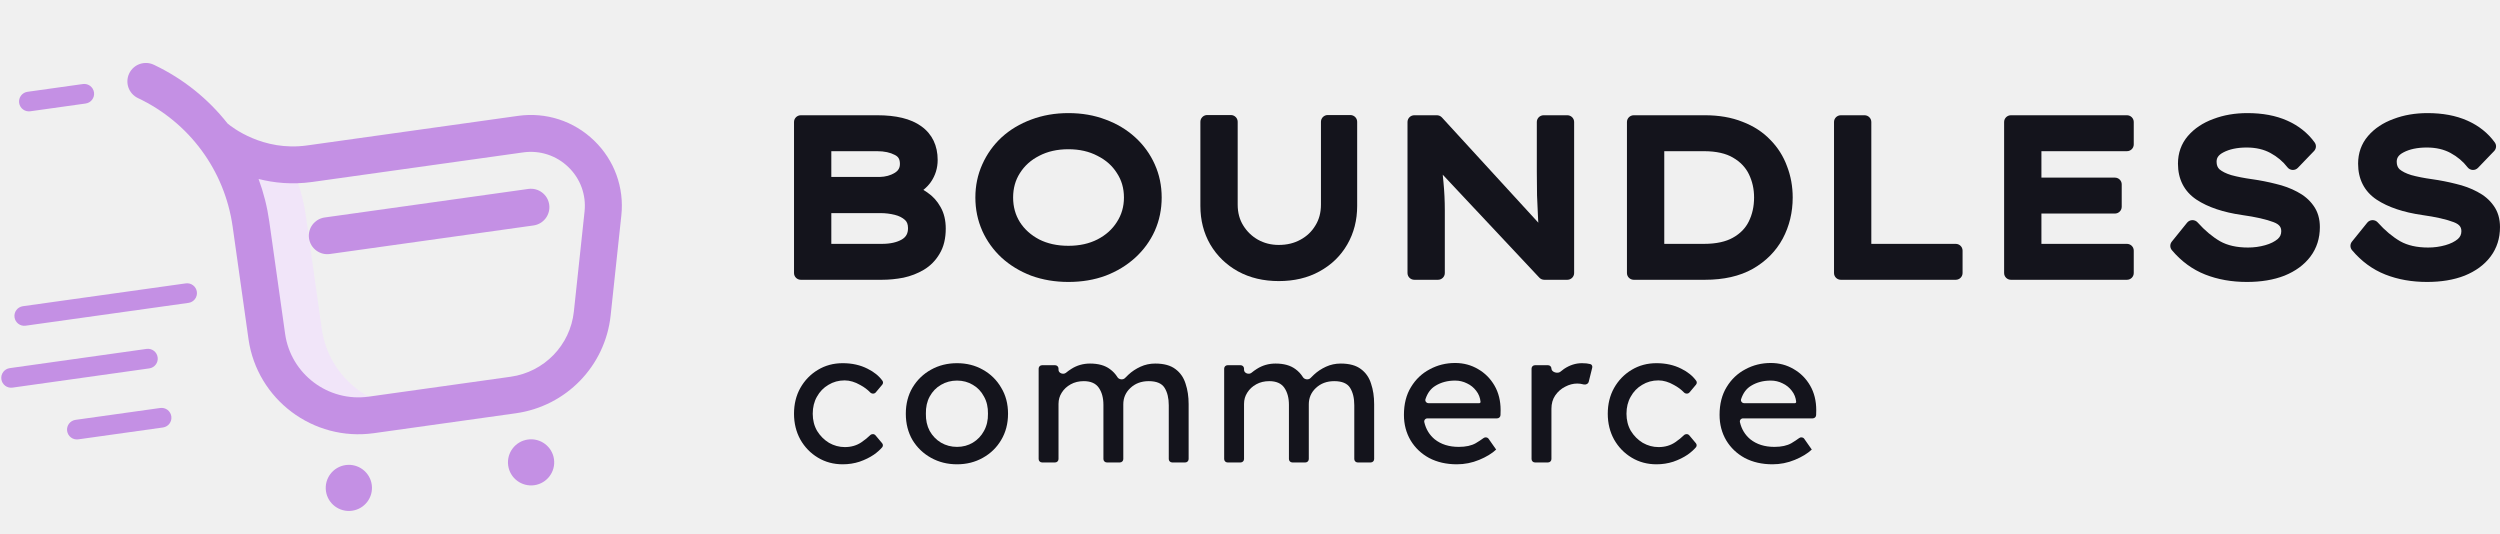
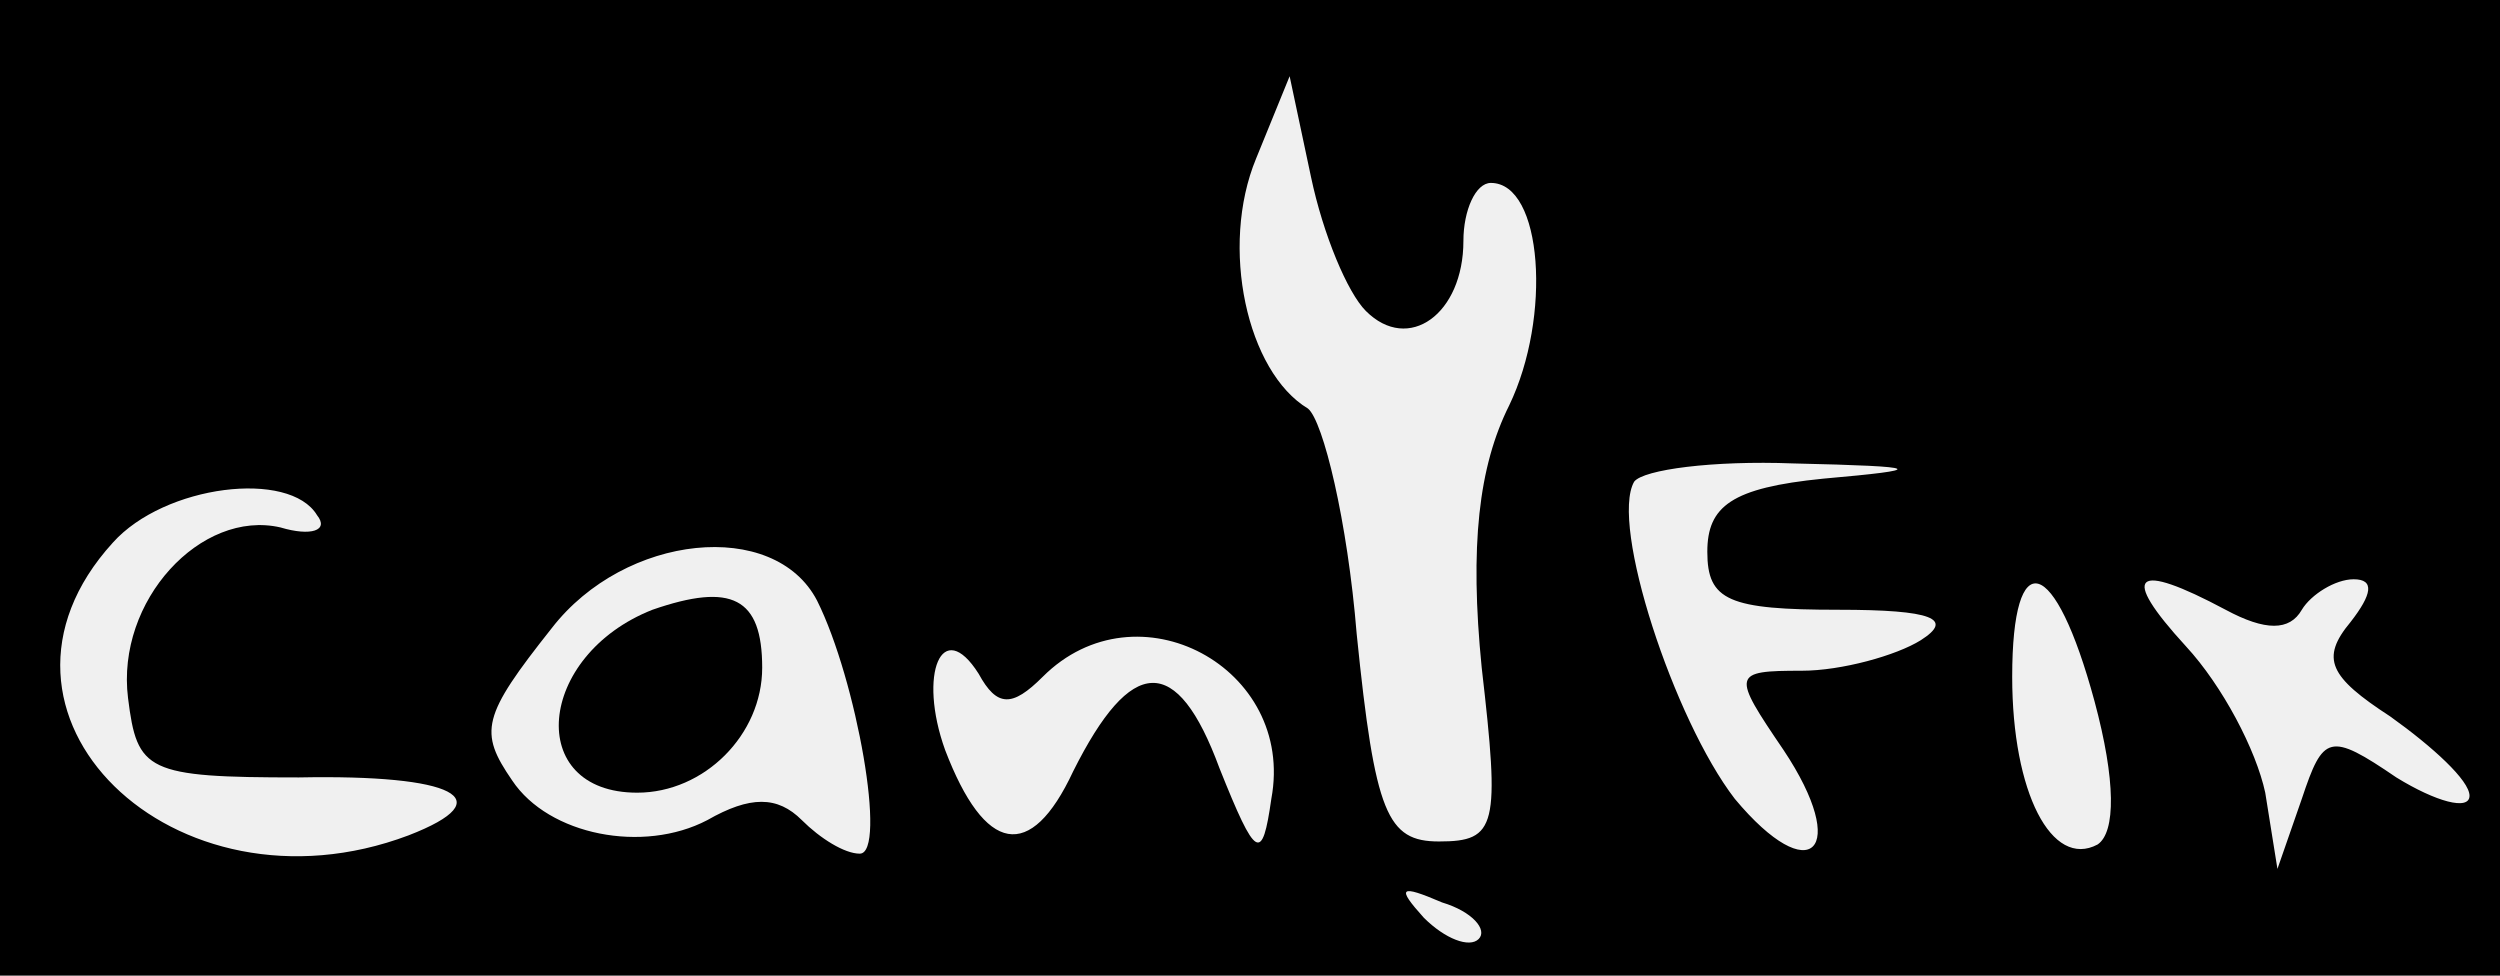
- <svg xmlns="http://www.w3.org/2000/svg" width="150" height="32" viewBox="0 0 150 32" fill="none">
-   <g clip-path="url(#clip0_18:38)">
-     <path d="M19.305 19.723L18.355 12.983C18.202 11.9 17.893 10.86 17.449 9.89C14.697 9.84 12.893 8.216 12.893 8.216L12.832 8.168C14.002 9.682 14.783 11.493 15.058 13.445L16.008 20.185C16.435 23.212 19.24 25.32 22.275 24.895L25.572 24.433C22.537 24.858 19.731 22.75 19.305 19.723Z" fill="#F1E5F9" />
-     <path d="M30.945 24.797L22.429 25.991C18.794 26.5 15.42 23.965 14.909 20.339L13.959 13.599C13.484 10.228 11.36 7.344 8.277 5.885C7.723 5.622 7.488 4.962 7.751 4.41C8.013 3.858 8.675 3.623 9.229 3.885C10.989 4.718 12.492 5.932 13.654 7.41C13.887 7.607 15.758 9.1 18.427 8.726L31.082 6.952C32.762 6.717 34.425 7.256 35.644 8.432C36.864 9.609 37.46 11.248 37.28 12.931L36.639 18.925C36.315 21.958 33.974 24.373 30.945 24.797ZM15.514 10.738C15.816 11.554 16.033 12.409 16.157 13.291L17.107 20.031C17.448 22.448 19.697 24.139 22.12 23.799L30.636 22.605C32.655 22.322 34.216 20.712 34.432 18.691L35.073 12.696C35.18 11.696 34.826 10.722 34.101 10.024C33.377 9.325 32.389 9.004 31.391 9.144L18.736 10.918C17.529 11.087 16.442 10.975 15.514 10.738ZM22.305 29.082C22.198 28.325 21.496 27.798 20.738 27.904C19.979 28.011 19.451 28.71 19.557 29.467C19.664 30.223 20.365 30.75 21.124 30.644C21.883 30.538 22.411 29.838 22.305 29.082ZM33.239 27.549C33.132 26.793 32.431 26.265 31.672 26.372C30.913 26.478 30.385 27.178 30.491 27.934C30.598 28.691 31.299 29.218 32.058 29.112C32.817 29.005 33.345 28.306 33.239 27.549Z" fill="#C490E4" />
-     <path d="M32.008 13.528L19.794 15.24C19.187 15.325 18.626 14.903 18.54 14.298C18.455 13.693 18.878 13.133 19.485 13.048L31.7 11.336C32.307 11.251 32.868 11.673 32.953 12.278C33.038 12.883 32.615 13.443 32.008 13.528Z" fill="#C490E4" />
+ <svg xmlns="http://www.w3.org/2000/svg" version="1.0" width="82pt" height="32pt" viewBox="0 0 82 32" preserveAspectRatio="xMidYMid meet">
+   <g transform="translate(0,32) scale(0.1,-0.1)" fill="#000000" stroke="none">
+     <path d="M0 160 l0 -160 410 0 410 0 0 160 0 160 -410 0 -410 0 0 -160z m448 58 c14 -14 32 -1 32 23 0 10 4 19 9 19 17 0 20 -44 6 -73 -10 -20 -13 -46 -9 -86 6 -52 5 -57 -14 -57 -17 0 -21 9 -27 68 -3 37 -11 70 -16 74 -20 12 -29 53 -17 82 l11 27 7 -33 c4 -19 12 -38 18 -44z m150 -55 c-30 -3 -38 -9 -38 -24 0 -16 7 -19 43 -19 31 0 38 -3 27 -10 -8 -5 -26 -10 -39 -10 -23 0 -23 -1 -6 -26 22 -33 9 -46 -16 -16 -20 26 -41 90 -33 104 3 4 26 7 52 6 44 -1 44 -2 10 -5z m-494 -12 c4 -5 -2 -7 -12 -4 -26 6 -54 -24 -50 -56 3 -24 6 -26 56 -26 51 1 67 -7 36 -19 -77 -29 -148 40 -97 96 17 19 58 24 67 9z m164 -28 c13 -26 23 -83 14 -83 -5 0 -13 5 -19 11 -8 8 -17 8 -31 0 -21 -11 -52 -5 -64 13 -11 16 -10 21 13 50 24 31 73 36 87 9z m419 -33 c7 -26 7 -43 1 -47 -15 -8 -28 17 -28 55 0 44 14 40 27 -8z m43 30 c13 -7 21 -7 25 0 3 5 11 10 17 10 7 0 6 -5 -1 -14 -10 -12 -7 -18 13 -31 14 -10 26 -21 26 -26 0 -5 -11 -2 -24 6 -22 15 -24 14 -31 -7 l-8 -23 -4 25 c-3 14 -14 35 -26 48 -22 24 -17 28 13 12z m-388 -22 c31 31 83 3 75 -40 -3 -21 -5 -20 -17 10 -14 38 -29 37 -48 -1 -14 -30 -29 -27 -42 7 -9 25 -1 44 11 25 6 -11 11 -11 21 -1z m143 -86 c-3 -3 -11 0 -18 7 -9 10 -8 11 6 5 10 -3 15 -9 12 -12z" />
+     <path d="M214 120 c-38 -15 -42 -60 -5 -60 22 0 41 19 41 41 0 23 -10 28 -36 19z" />
  </g>
-   <rect width="11.047" height="1.181" rx="0.59" transform="matrix(0.990319 -0.138806 0.139541 0.990216 0.789124 18.4544)" fill="#C490E4" />
-   <rect y="22.17" width="9.469" height="1.181" rx="0.59" transform="rotate(-8 0 22.1703)" fill="#C490E4" />
-   <rect width="6.313" height="1.181" rx="0.59" transform="matrix(0.990319 -0.138807 0.139541 0.990216 3.94562 25.2738)" fill="#C490E4" />
-   <path d="M1.148 6.174C1.103 5.852 1.327 5.553 1.65 5.508L4.974 5.042C5.296 4.997 5.595 5.222 5.641 5.545C5.686 5.868 5.461 6.166 5.138 6.211L1.815 6.677C1.492 6.722 1.194 6.497 1.148 6.174Z" fill="#C490E4" />
-   <path fill-rule="evenodd" clip-rule="evenodd" d="M89.768 26.972C89.77 26.976 89.768 26.98 89.764 26.98L89.763 26.98C89.762 26.98 89.761 26.981 89.76 26.981C89.516 27.21 89.18 27.414 88.753 27.591C88.325 27.769 87.878 27.858 87.412 27.858C86.785 27.858 86.231 27.732 85.749 27.48C85.275 27.221 84.905 26.869 84.637 26.424C84.37 25.973 84.236 25.461 84.236 24.891C84.236 24.239 84.377 23.683 84.66 23.224C84.943 22.757 85.317 22.402 85.784 22.157C86.25 21.905 86.758 21.779 87.308 21.779C87.813 21.779 88.271 21.902 88.684 22.146C89.097 22.383 89.425 22.713 89.67 23.135C89.915 23.557 90.037 24.05 90.037 24.613L90.03 24.904C90.028 25.014 89.937 25.102 89.827 25.102H85.648C85.526 25.102 85.43 25.21 85.458 25.329C85.555 25.75 85.763 26.093 86.082 26.358C86.464 26.662 86.945 26.813 87.526 26.813C87.947 26.813 88.287 26.739 88.546 26.591C88.724 26.485 88.88 26.382 89.014 26.283C89.11 26.212 89.247 26.23 89.316 26.328L89.768 26.972ZM87.308 22.835C86.858 22.835 86.464 22.939 86.128 23.146C85.849 23.312 85.649 23.579 85.528 23.949C85.488 24.071 85.585 24.191 85.714 24.191H88.755C88.798 24.191 88.833 24.156 88.833 24.113C88.81 23.861 88.722 23.639 88.57 23.446C88.424 23.254 88.241 23.105 88.019 23.002C87.798 22.891 87.561 22.835 87.308 22.835Z" fill="#14141C" />
-   <path d="M49.028 25.858C48.852 25.554 48.764 25.209 48.764 24.824C48.764 24.439 48.848 24.098 49.016 23.802C49.184 23.498 49.414 23.261 49.704 23.091C49.995 22.913 50.319 22.824 50.678 22.824C50.984 22.824 51.298 22.917 51.619 23.102C51.854 23.229 52.05 23.376 52.208 23.541C52.3 23.638 52.46 23.646 52.546 23.543L52.935 23.08C52.991 23.014 52.999 22.918 52.948 22.847C52.736 22.554 52.438 22.313 52.054 22.124C51.619 21.902 51.122 21.791 50.564 21.791C50.014 21.791 49.517 21.924 49.074 22.191C48.63 22.457 48.279 22.82 48.019 23.28C47.767 23.732 47.641 24.246 47.641 24.824C47.641 25.395 47.767 25.91 48.019 26.369C48.279 26.828 48.63 27.191 49.074 27.458C49.517 27.725 50.014 27.858 50.564 27.858C50.916 27.858 51.252 27.806 51.573 27.702C51.894 27.591 52.18 27.451 52.432 27.28C52.632 27.139 52.798 26.992 52.931 26.837C52.991 26.767 52.987 26.663 52.927 26.592L52.53 26.12C52.449 26.024 52.301 26.023 52.211 26.112C52.064 26.257 51.889 26.398 51.687 26.535C51.405 26.728 51.072 26.825 50.69 26.825C50.354 26.825 50.037 26.739 49.739 26.569C49.448 26.391 49.211 26.154 49.028 25.858Z" fill="#14141C" />
-   <path fill-rule="evenodd" clip-rule="evenodd" d="M60.069 26.402C60.345 25.943 60.482 25.417 60.482 24.824C60.482 24.232 60.345 23.709 60.069 23.257C59.802 22.798 59.435 22.439 58.969 22.18C58.51 21.92 57.994 21.791 57.421 21.791C56.848 21.791 56.328 21.92 55.862 22.18C55.396 22.439 55.025 22.798 54.75 23.257C54.483 23.709 54.349 24.232 54.349 24.824C54.349 25.417 54.483 25.943 54.75 26.402C55.025 26.854 55.396 27.21 55.862 27.469C56.328 27.728 56.848 27.858 57.421 27.858C57.994 27.858 58.51 27.728 58.969 27.469C59.435 27.21 59.802 26.854 60.069 26.402ZM59.038 23.791C59.206 24.087 59.286 24.432 59.278 24.824C59.286 25.209 59.206 25.554 59.038 25.858C58.877 26.154 58.656 26.387 58.373 26.558C58.09 26.728 57.773 26.813 57.421 26.813C57.07 26.813 56.749 26.728 56.458 26.558C56.175 26.387 55.95 26.154 55.782 25.858C55.621 25.554 55.545 25.209 55.553 24.824C55.545 24.432 55.621 24.087 55.782 23.791C55.95 23.487 56.175 23.254 56.458 23.091C56.749 22.92 57.07 22.835 57.421 22.835C57.773 22.835 58.09 22.92 58.373 23.091C58.656 23.254 58.877 23.487 59.038 23.791Z" fill="#14141C" />
-   <path d="M65.403 21.813C65.9 21.813 66.297 21.924 66.595 22.146C66.778 22.278 66.929 22.44 67.048 22.632C67.14 22.78 67.386 22.807 67.504 22.679C67.565 22.613 67.633 22.546 67.707 22.48C67.913 22.287 68.154 22.128 68.429 22.002C68.705 21.876 68.999 21.813 69.312 21.813C69.832 21.813 70.237 21.924 70.527 22.146C70.818 22.361 71.02 22.654 71.135 23.024C71.257 23.387 71.318 23.794 71.318 24.246V27.544C71.318 27.656 71.227 27.747 71.115 27.747H70.329C70.217 27.747 70.126 27.656 70.126 27.544V24.313C70.126 23.883 70.042 23.535 69.874 23.268C69.706 23.002 69.389 22.869 68.922 22.869C68.479 22.869 68.112 23.006 67.822 23.28C67.539 23.546 67.398 23.872 67.398 24.258V27.544C67.398 27.656 67.307 27.747 67.195 27.747H66.409C66.296 27.747 66.205 27.656 66.205 27.544V24.291C66.205 23.876 66.114 23.535 65.93 23.268C65.747 23.002 65.445 22.869 65.025 22.869C64.734 22.869 64.474 22.931 64.245 23.057C64.016 23.183 63.836 23.35 63.706 23.557C63.576 23.758 63.511 23.983 63.511 24.235V27.544C63.511 27.656 63.42 27.747 63.308 27.747H62.522C62.41 27.747 62.319 27.656 62.319 27.544V22.115C62.319 22.003 62.41 21.913 62.522 21.913H63.308C63.42 21.913 63.511 22.003 63.511 22.115V22.193C63.511 22.392 63.801 22.495 63.955 22.369C64.054 22.287 64.162 22.209 64.279 22.135C64.616 21.92 64.99 21.813 65.403 21.813Z" fill="#14141C" />
-   <path d="M77.726 22.146C77.428 21.924 77.03 21.813 76.533 21.813C76.121 21.813 75.746 21.92 75.41 22.135C75.293 22.209 75.184 22.287 75.086 22.369C74.932 22.495 74.642 22.392 74.642 22.193V22.115C74.642 22.003 74.551 21.913 74.439 21.913H73.653C73.54 21.913 73.45 22.003 73.45 22.115V27.544C73.45 27.656 73.54 27.747 73.653 27.747H74.439C74.551 27.747 74.642 27.656 74.642 27.544V24.235C74.642 23.983 74.707 23.758 74.837 23.557C74.967 23.35 75.146 23.183 75.376 23.057C75.605 22.931 75.865 22.869 76.155 22.869C76.575 22.869 76.877 23.002 77.061 23.268C77.244 23.535 77.336 23.876 77.336 24.291V27.544C77.336 27.656 77.427 27.747 77.539 27.747H78.325C78.437 27.747 78.528 27.656 78.528 27.544V24.258C78.528 23.872 78.669 23.546 78.952 23.28C79.243 23.006 79.61 22.869 80.053 22.869C80.519 22.869 80.836 23.002 81.004 23.268C81.172 23.535 81.257 23.883 81.257 24.313V27.544C81.257 27.656 81.347 27.747 81.46 27.747H82.246C82.358 27.747 82.449 27.656 82.449 27.544V24.246C82.449 23.794 82.388 23.387 82.265 23.024C82.151 22.654 81.948 22.361 81.658 22.146C81.367 21.924 80.962 21.813 80.443 21.813C80.129 21.813 79.835 21.876 79.56 22.002C79.285 22.128 79.044 22.287 78.838 22.48C78.764 22.546 78.696 22.613 78.635 22.679C78.517 22.807 78.27 22.78 78.178 22.632C78.059 22.44 77.908 22.278 77.726 22.146Z" fill="#14141C" />
-   <path d="M95.026 23.068C95.152 23.096 95.293 23.029 95.324 22.904L95.534 22.061C95.557 21.968 95.512 21.87 95.419 21.845C95.285 21.809 95.118 21.791 94.92 21.791C94.545 21.791 94.186 21.905 93.842 22.135C93.766 22.187 93.694 22.243 93.626 22.302C93.463 22.443 93.086 22.329 93.086 22.114C93.086 22.003 92.995 21.913 92.884 21.913H92.096C91.984 21.913 91.893 22.003 91.893 22.115V27.544C91.893 27.656 91.984 27.747 92.096 27.747H92.882C92.995 27.747 93.086 27.656 93.086 27.544V24.524C93.086 24.213 93.162 23.946 93.315 23.724C93.475 23.494 93.674 23.32 93.911 23.202C94.148 23.076 94.389 23.013 94.633 23.013C94.755 23.013 94.87 23.028 94.977 23.057C94.994 23.061 95.01 23.064 95.026 23.068Z" fill="#14141C" />
-   <path d="M97.589 24.824C97.589 25.209 97.677 25.554 97.853 25.858C98.037 26.154 98.273 26.391 98.564 26.569C98.862 26.739 99.179 26.825 99.515 26.825C99.897 26.825 100.23 26.728 100.513 26.535C100.715 26.398 100.889 26.257 101.036 26.112C101.126 26.023 101.275 26.024 101.356 26.12L101.752 26.592C101.812 26.663 101.816 26.767 101.756 26.837C101.623 26.992 101.457 27.139 101.258 27.28C101.006 27.451 100.719 27.591 100.398 27.702C100.077 27.806 99.741 27.858 99.389 27.858C98.839 27.858 98.342 27.725 97.899 27.458C97.456 27.191 97.104 26.828 96.844 26.369C96.592 25.91 96.466 25.395 96.466 24.824C96.466 24.246 96.592 23.732 96.844 23.28C97.104 22.82 97.456 22.457 97.899 22.191C98.342 21.924 98.839 21.791 99.389 21.791C99.947 21.791 100.444 21.902 100.88 22.124C101.263 22.313 101.561 22.554 101.773 22.847C101.824 22.918 101.816 23.014 101.76 23.08L101.371 23.543C101.285 23.646 101.125 23.638 101.033 23.541C100.876 23.376 100.679 23.229 100.444 23.102C100.123 22.917 99.81 22.824 99.504 22.824C99.145 22.824 98.82 22.913 98.529 23.091C98.239 23.261 98.01 23.498 97.842 23.802C97.673 24.098 97.589 24.439 97.589 24.824Z" fill="#14141C" />
-   <path fill-rule="evenodd" clip-rule="evenodd" d="M108.702 26.98C108.706 26.98 108.708 26.976 108.706 26.972L108.254 26.328C108.185 26.23 108.048 26.212 107.952 26.283C107.818 26.382 107.662 26.485 107.485 26.591C107.225 26.739 106.885 26.813 106.464 26.813C105.884 26.813 105.402 26.662 105.02 26.358C104.701 26.093 104.493 25.75 104.396 25.329C104.368 25.21 104.464 25.102 104.586 25.102H108.765C108.875 25.102 108.966 25.014 108.968 24.904L108.975 24.613C108.975 24.05 108.853 23.557 108.608 23.135C108.364 22.713 108.035 22.383 107.622 22.146C107.21 21.902 106.751 21.779 106.247 21.779C105.696 21.779 105.188 21.905 104.722 22.157C104.256 22.402 103.881 22.757 103.598 23.224C103.316 23.683 103.174 24.239 103.174 24.891C103.174 25.461 103.308 25.973 103.575 26.424C103.843 26.869 104.214 27.221 104.687 27.48C105.169 27.732 105.723 27.858 106.35 27.858C106.816 27.858 107.263 27.769 107.691 27.591C108.118 27.414 108.454 27.21 108.698 26.981C108.699 26.98 108.701 26.98 108.702 26.98ZM105.066 23.146C105.402 22.939 105.796 22.835 106.247 22.835C106.499 22.835 106.736 22.891 106.957 23.002C107.179 23.105 107.362 23.254 107.508 23.446C107.66 23.639 107.748 23.861 107.771 24.113C107.771 24.156 107.736 24.191 107.693 24.191H104.652C104.523 24.191 104.426 24.071 104.466 23.949C104.587 23.579 104.787 23.312 105.066 23.146Z" fill="#14141C" />
-   <path fill-rule="evenodd" clip-rule="evenodd" d="M55.844 10.932L55.847 10.928C56.122 10.531 56.26 10.084 56.26 9.599C56.26 8.746 55.94 8.051 55.278 7.576C54.642 7.114 53.738 6.915 52.633 6.915H48.051C47.824 6.915 47.641 7.096 47.641 7.32V16.383C47.641 16.606 47.824 16.787 48.051 16.787H52.908C53.338 16.787 53.767 16.746 54.195 16.663L54.203 16.662C54.648 16.566 55.058 16.408 55.432 16.185C55.825 15.95 56.139 15.629 56.374 15.228C56.631 14.804 56.745 14.292 56.745 13.716C56.745 13.232 56.648 12.794 56.431 12.418C56.235 12.064 55.97 11.771 55.638 11.546C55.561 11.492 55.483 11.441 55.403 11.394C55.572 11.26 55.719 11.106 55.844 10.932ZM53.691 9.298C53.693 9.298 53.695 9.299 53.697 9.3C53.809 9.356 53.876 9.422 53.919 9.494C53.963 9.569 53.995 9.675 53.995 9.832C53.995 10.069 53.904 10.234 53.688 10.369C53.436 10.524 53.135 10.61 52.773 10.618H49.879V9.071H52.62C53.07 9.071 53.419 9.153 53.685 9.294C53.688 9.296 53.69 9.297 53.691 9.298ZM49.879 12.787V14.632H52.908C53.437 14.632 53.83 14.533 54.115 14.366C54.36 14.219 54.481 14.014 54.481 13.69C54.481 13.442 54.407 13.296 54.299 13.198C54.146 13.06 53.947 12.955 53.689 12.891C53.405 12.821 53.123 12.787 52.843 12.787H49.879Z" fill="#14141C" />
-   <path fill-rule="evenodd" clip-rule="evenodd" d="M69.285 13.855L69.286 13.852C69.564 13.229 69.701 12.56 69.701 11.851C69.701 11.143 69.564 10.478 69.286 9.862C69.009 9.242 68.617 8.7 68.112 8.24C67.608 7.78 67.015 7.425 66.339 7.175C65.656 6.914 64.91 6.786 64.105 6.786C63.308 6.786 62.562 6.914 61.872 7.175C61.196 7.425 60.603 7.779 60.098 8.24L60.095 8.242C59.6 8.703 59.214 9.244 58.938 9.862C58.66 10.478 58.522 11.143 58.522 11.851C58.522 12.56 58.66 13.229 58.938 13.852L58.938 13.855C59.215 14.465 59.601 15.001 60.095 15.46L60.098 15.463C60.602 15.922 61.194 16.281 61.869 16.54L61.875 16.542C62.565 16.793 63.309 16.917 64.105 16.917C64.909 16.917 65.655 16.794 66.337 16.541L66.341 16.54C67.016 16.281 67.608 15.922 68.112 15.463C68.616 15.003 69.008 14.466 69.285 13.855ZM67.013 10.382L67.017 10.389C67.294 10.81 67.437 11.293 67.437 11.851C67.437 12.399 67.295 12.884 67.015 13.317L67.013 13.321C66.739 13.755 66.355 14.104 65.846 14.366C65.353 14.617 64.776 14.748 64.105 14.748C63.426 14.748 62.845 14.617 62.352 14.367C61.852 14.104 61.471 13.759 61.197 13.333C60.926 12.901 60.787 12.411 60.787 11.851C60.787 11.291 60.926 10.806 61.196 10.384L61.198 10.382C61.472 9.947 61.852 9.603 62.35 9.35L62.355 9.347C62.847 9.09 63.426 8.954 64.105 8.954C64.774 8.954 65.35 9.089 65.843 9.347L65.85 9.351C66.356 9.604 66.74 9.948 67.013 10.382Z" fill="#14141C" />
-   <path d="M81.43 7.307C81.43 7.084 81.246 6.902 81.019 6.902H79.667C79.44 6.902 79.257 7.084 79.257 7.307V12.278C79.257 12.765 79.142 13.178 78.923 13.53L78.92 13.535C78.704 13.895 78.409 14.176 78.025 14.384L78.022 14.385C77.653 14.589 77.224 14.696 76.726 14.696C76.268 14.696 75.857 14.592 75.484 14.386C75.117 14.179 74.822 13.896 74.595 13.53C74.376 13.178 74.261 12.765 74.261 12.278V7.307C74.261 7.084 74.077 6.902 73.851 6.902H72.433C72.206 6.902 72.023 7.084 72.023 7.307V12.356C72.023 13.205 72.217 13.978 72.615 14.667L72.617 14.67C73.021 15.354 73.578 15.893 74.28 16.282L74.282 16.283C74.999 16.675 75.818 16.865 76.726 16.865C77.642 16.865 78.461 16.676 79.171 16.283C79.882 15.894 80.441 15.354 80.837 14.667C81.235 13.978 81.43 13.205 81.43 12.356V7.307Z" fill="#14141C" />
-   <path fill-rule="evenodd" clip-rule="evenodd" d="M92.619 6.915C92.393 6.915 92.209 7.096 92.209 7.32V10.298C92.209 10.741 92.214 11.213 92.222 11.716L92.222 11.723C92.24 12.217 92.262 12.712 92.288 13.206L92.289 13.214C92.293 13.263 92.296 13.312 92.3 13.361L86.517 7.049C86.439 6.964 86.329 6.915 86.213 6.915H84.86C84.634 6.915 84.45 7.096 84.45 7.32V16.383C84.45 16.606 84.634 16.787 84.86 16.787H86.278C86.505 16.787 86.689 16.606 86.689 16.383V12.615C86.689 12.05 86.662 11.489 86.608 10.933L86.564 10.48L92.358 16.657C92.435 16.74 92.544 16.787 92.659 16.787H94.037C94.264 16.787 94.448 16.606 94.448 16.383V7.32C94.448 7.096 94.264 6.915 94.037 6.915H92.619Z" fill="#14141C" />
-   <path fill-rule="evenodd" clip-rule="evenodd" d="M106.963 14.32L106.964 14.318C107.364 13.566 107.562 12.741 107.562 11.851C107.562 11.193 107.45 10.567 107.222 9.976C107.001 9.372 106.665 8.841 106.214 8.386C105.766 7.917 105.207 7.558 104.546 7.306C103.884 7.042 103.131 6.915 102.294 6.915H98.028C97.801 6.915 97.617 7.096 97.617 7.32V16.383C97.617 16.606 97.801 16.787 98.028 16.787H102.294C103.414 16.787 104.381 16.575 105.177 16.125L105.18 16.123C105.959 15.674 106.557 15.072 106.963 14.32ZM103.982 14.257L103.979 14.259C103.563 14.496 102.989 14.632 102.229 14.632H99.856V9.071H102.229C102.987 9.071 103.559 9.21 103.975 9.454L103.978 9.456C104.421 9.712 104.733 10.042 104.931 10.447C105.139 10.873 105.245 11.339 105.245 11.851C105.245 12.383 105.138 12.857 104.931 13.281C104.734 13.685 104.423 14.01 103.982 14.257Z" fill="#14141C" />
-   <path d="M117.754 15.036C117.754 14.813 117.57 14.632 117.344 14.632H112.279V7.32C112.279 7.096 112.096 6.915 111.869 6.915H110.451C110.225 6.915 110.041 7.096 110.041 7.32V16.383C110.041 16.606 110.225 16.787 110.451 16.787H117.344C117.57 16.787 117.754 16.606 117.754 16.383V15.036Z" fill="#14141C" />
-   <path d="M120.657 6.915C120.43 6.915 120.247 7.096 120.247 7.32V16.383C120.247 16.606 120.43 16.787 120.657 16.787H127.615C127.842 16.787 128.025 16.606 128.025 16.383V15.036C128.025 14.813 127.842 14.632 127.615 14.632H122.485V12.813H126.893C127.12 12.813 127.303 12.631 127.303 12.408V11.062C127.303 10.838 127.12 10.657 126.893 10.657H122.485V9.071H127.615C127.842 9.071 128.025 8.89 128.025 8.666V7.32C128.025 7.096 127.842 6.915 127.615 6.915H120.657Z" fill="#14141C" />
-   <path d="M131.855 13.344C131.775 13.255 131.658 13.204 131.537 13.208C131.416 13.211 131.302 13.267 131.226 13.36L130.307 14.499C130.186 14.65 130.189 14.863 130.313 15.01C130.878 15.679 131.545 16.17 132.314 16.473C133.07 16.771 133.906 16.917 134.817 16.917C135.661 16.917 136.415 16.795 137.069 16.539L137.073 16.537C137.725 16.272 138.25 15.894 138.626 15.393C139.007 14.886 139.192 14.29 139.192 13.625C139.192 13.136 139.07 12.695 138.801 12.329C138.558 11.987 138.232 11.715 137.834 11.508C137.449 11.3 137.017 11.142 136.543 11.031C136.091 10.916 135.619 10.823 135.125 10.752L135.123 10.752C134.64 10.685 134.223 10.602 133.869 10.505C133.545 10.406 133.317 10.284 133.164 10.155C133.058 10.052 132.995 9.914 132.995 9.702C132.995 9.578 133.026 9.482 133.082 9.401C133.14 9.316 133.239 9.227 133.404 9.142L133.407 9.14C133.762 8.955 134.221 8.851 134.803 8.851C135.358 8.851 135.827 8.964 136.221 9.177C136.637 9.401 136.977 9.688 137.247 10.038C137.32 10.132 137.431 10.19 137.551 10.197C137.672 10.203 137.789 10.157 137.871 10.071L138.843 9.061C138.978 8.921 138.993 8.706 138.879 8.548C138.466 7.976 137.913 7.539 137.23 7.236C136.544 6.931 135.744 6.786 134.843 6.786C134.109 6.786 133.429 6.9 132.808 7.136C132.184 7.363 131.667 7.702 131.274 8.159L131.273 8.159C130.874 8.626 130.678 9.187 130.678 9.819C130.678 10.742 131.045 11.482 131.79 11.979L131.793 11.981C132.49 12.439 133.403 12.738 134.507 12.899L134.509 12.899C135.354 13.018 135.984 13.164 136.414 13.329L136.416 13.33C136.608 13.402 136.718 13.486 136.78 13.565C136.838 13.639 136.875 13.734 136.875 13.871C136.875 14.064 136.808 14.213 136.661 14.343C136.479 14.495 136.234 14.621 135.912 14.712C135.582 14.805 135.239 14.852 134.882 14.852C134.192 14.852 133.641 14.72 133.21 14.479C132.747 14.211 132.295 13.835 131.855 13.344Z" fill="#14141C" />
-   <path d="M142.663 13.344C142.583 13.255 142.466 13.204 142.345 13.208C142.224 13.211 142.11 13.267 142.035 13.36L141.116 14.499C140.995 14.65 140.997 14.863 141.122 15.01C141.686 15.679 142.353 16.17 143.122 16.473C143.878 16.771 144.714 16.917 145.625 16.917C146.469 16.917 147.223 16.795 147.877 16.539L147.882 16.537C148.533 16.272 149.058 15.894 149.434 15.393C149.815 14.886 150 14.29 150 13.625C150 13.136 149.878 12.695 149.609 12.329C149.367 11.987 149.04 11.715 148.642 11.508C148.257 11.3 147.826 11.142 147.351 11.031C146.9 10.916 146.427 10.823 145.933 10.752L145.931 10.752C145.448 10.685 145.031 10.602 144.677 10.505C144.353 10.406 144.125 10.284 143.972 10.155C143.867 10.052 143.803 9.914 143.803 9.702C143.803 9.578 143.835 9.482 143.89 9.401C143.948 9.316 144.047 9.227 144.213 9.142L144.215 9.14C144.57 8.955 145.029 8.851 145.612 8.851C146.167 8.851 146.635 8.964 147.03 9.177C147.445 9.401 147.785 9.688 148.055 10.038C148.128 10.132 148.239 10.19 148.36 10.197C148.48 10.203 148.597 10.157 148.68 10.071L149.651 9.061C149.786 8.921 149.801 8.706 149.688 8.548C149.275 7.976 148.721 7.539 148.038 7.236C147.352 6.931 146.552 6.786 145.651 6.786C144.917 6.786 144.237 6.9 143.616 7.136C142.992 7.363 142.475 7.702 142.082 8.159L142.082 8.159C141.682 8.626 141.486 9.187 141.486 9.819C141.486 10.742 141.853 11.482 142.599 11.979L142.601 11.981C143.298 12.439 144.211 12.738 145.315 12.899L145.317 12.899C146.163 13.018 146.792 13.164 147.222 13.329L147.225 13.33C147.416 13.402 147.526 13.486 147.588 13.565C147.646 13.639 147.683 13.734 147.683 13.871C147.683 14.064 147.616 14.213 147.469 14.343C147.287 14.495 147.042 14.621 146.72 14.712C146.39 14.805 146.047 14.852 145.69 14.852C145 14.852 144.449 14.72 144.018 14.479C143.555 14.211 143.103 13.835 142.663 13.344Z" fill="#14141C" />
-   <defs>
-     <clipPath id="clip0_18:38">
-       <rect width="28.407" height="28.334" fill="white" transform="matrix(0.990319 -0.138806 0.139541 0.990216 7.49683 3.94312)" />
-     </clipPath>
-   </defs>
</svg>
